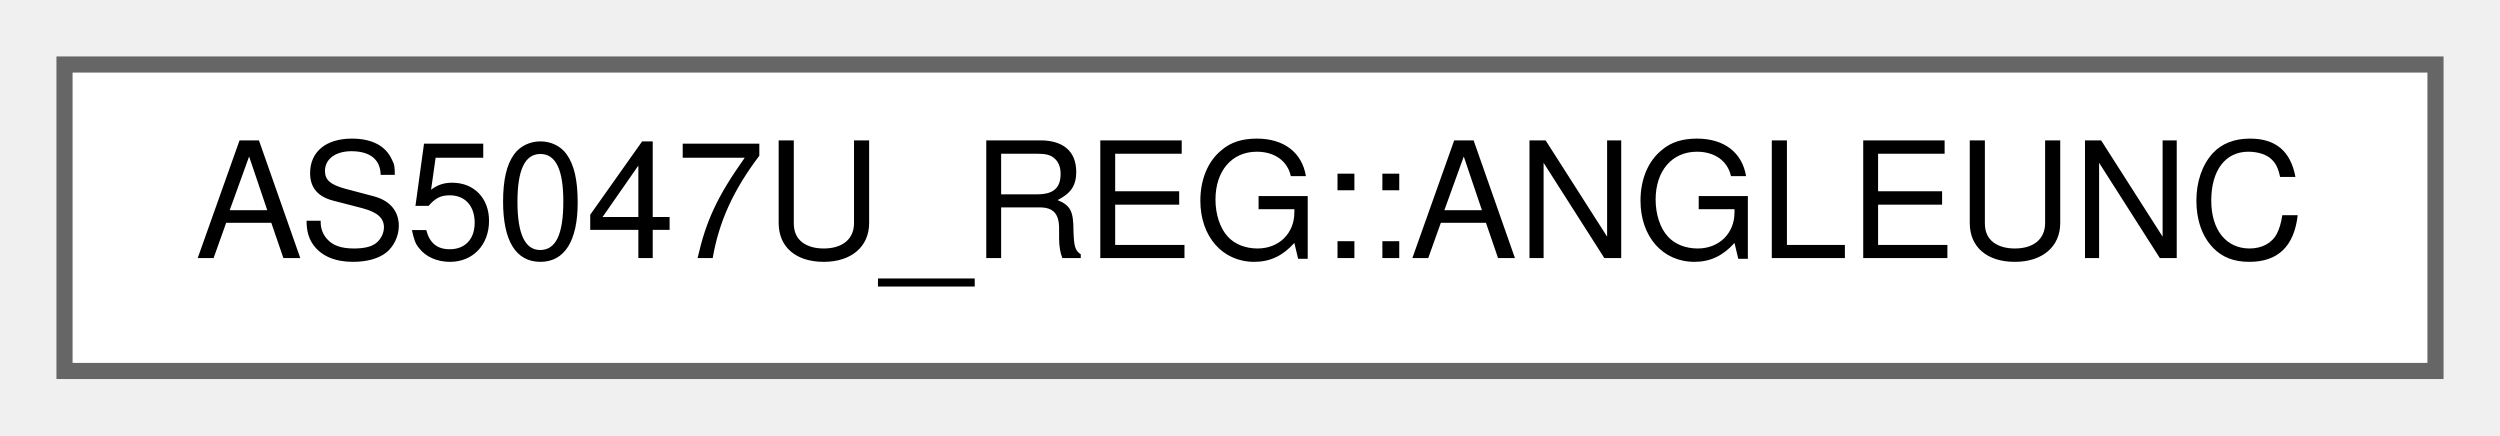
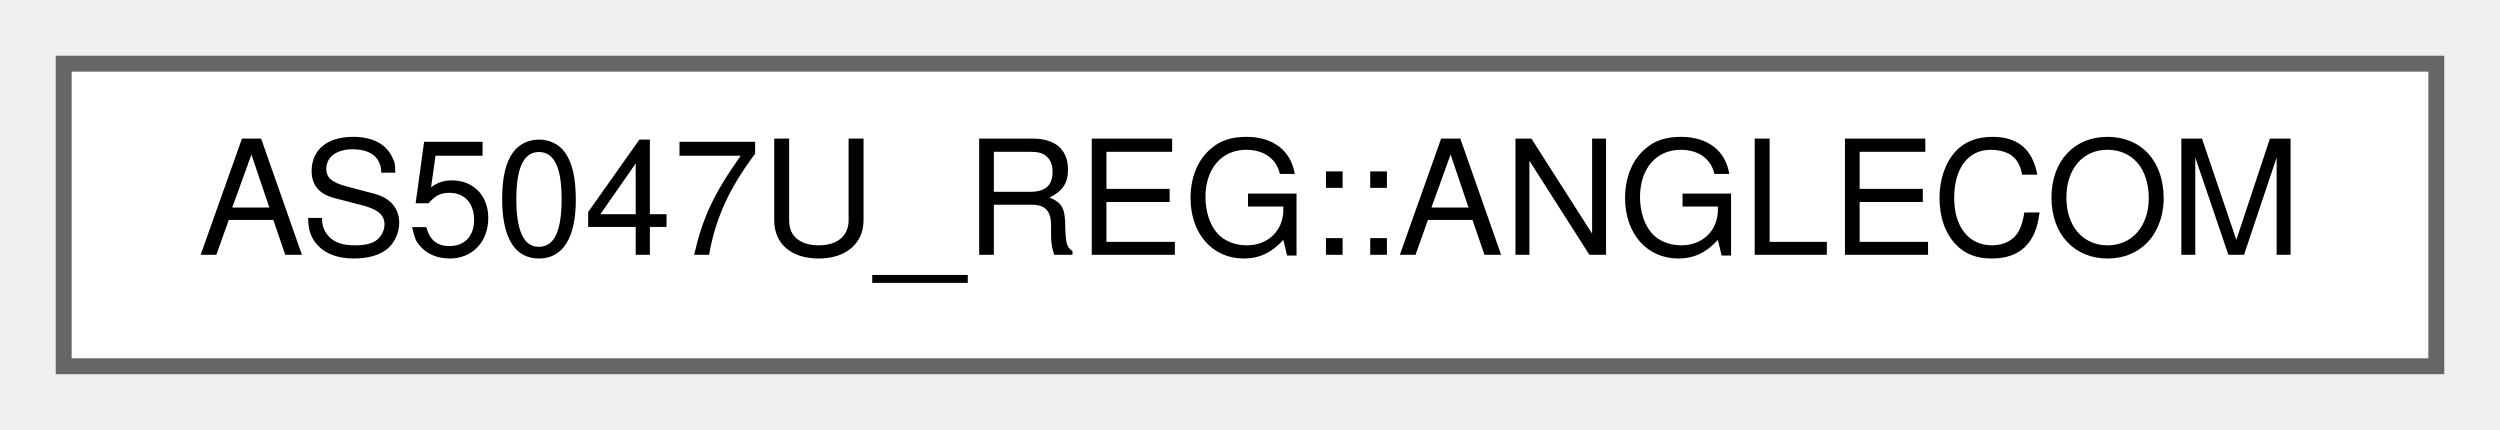
- <svg xmlns="http://www.w3.org/2000/svg" xmlns:xlink="http://www.w3.org/1999/xlink" width="155pt" height="27pt" viewBox="0.00 0.00 155.00 27.00">
+ <svg xmlns="http://www.w3.org/2000/svg" xmlns:xlink="http://www.w3.org/1999/xlink" width="157pt" height="27pt" viewBox="0.00 0.00 157.00 27.00">
  <g id="graph0" class="graph" transform="scale(1 1) rotate(0) translate(4 23)">
    <g id="Node000000" class="node">
      <g id="a_Node000000">
-         <a xlink:href="structAS5047U__REG_1_1ANGLEUNC.html" target="_top" xlink:title="ANGLEUNC – Uncompensated Angle register (0x3FFE, read-only)">
-           <polygon fill="white" stroke="#666666" points="147,-19 0,-19 0,0 147,0 147,-19" />
-           <text text-anchor="middle" x="73.5" y="-7" font-family="Helvetica,sans-Serif" font-size="10.00">AS5047U_REG::ANGLEUNC</text>
+         <a xlink:href="structAS5047U__REG_1_1ANGLECOM.html" target="_top" xlink:title="ANGLECOM – Compensated Angle register (0x3FFF, read-only)">
+           <polygon fill="white" stroke="#666666" points="149,-19 0,-19 0,0 149,0 149,-19" />
+           <text text-anchor="middle" x="74.5" y="-7" font-family="Helvetica,sans-Serif" font-size="10.00">AS5047U_REG::ANGLECOM</text>
        </a>
      </g>
    </g>
  </g>
</svg>
